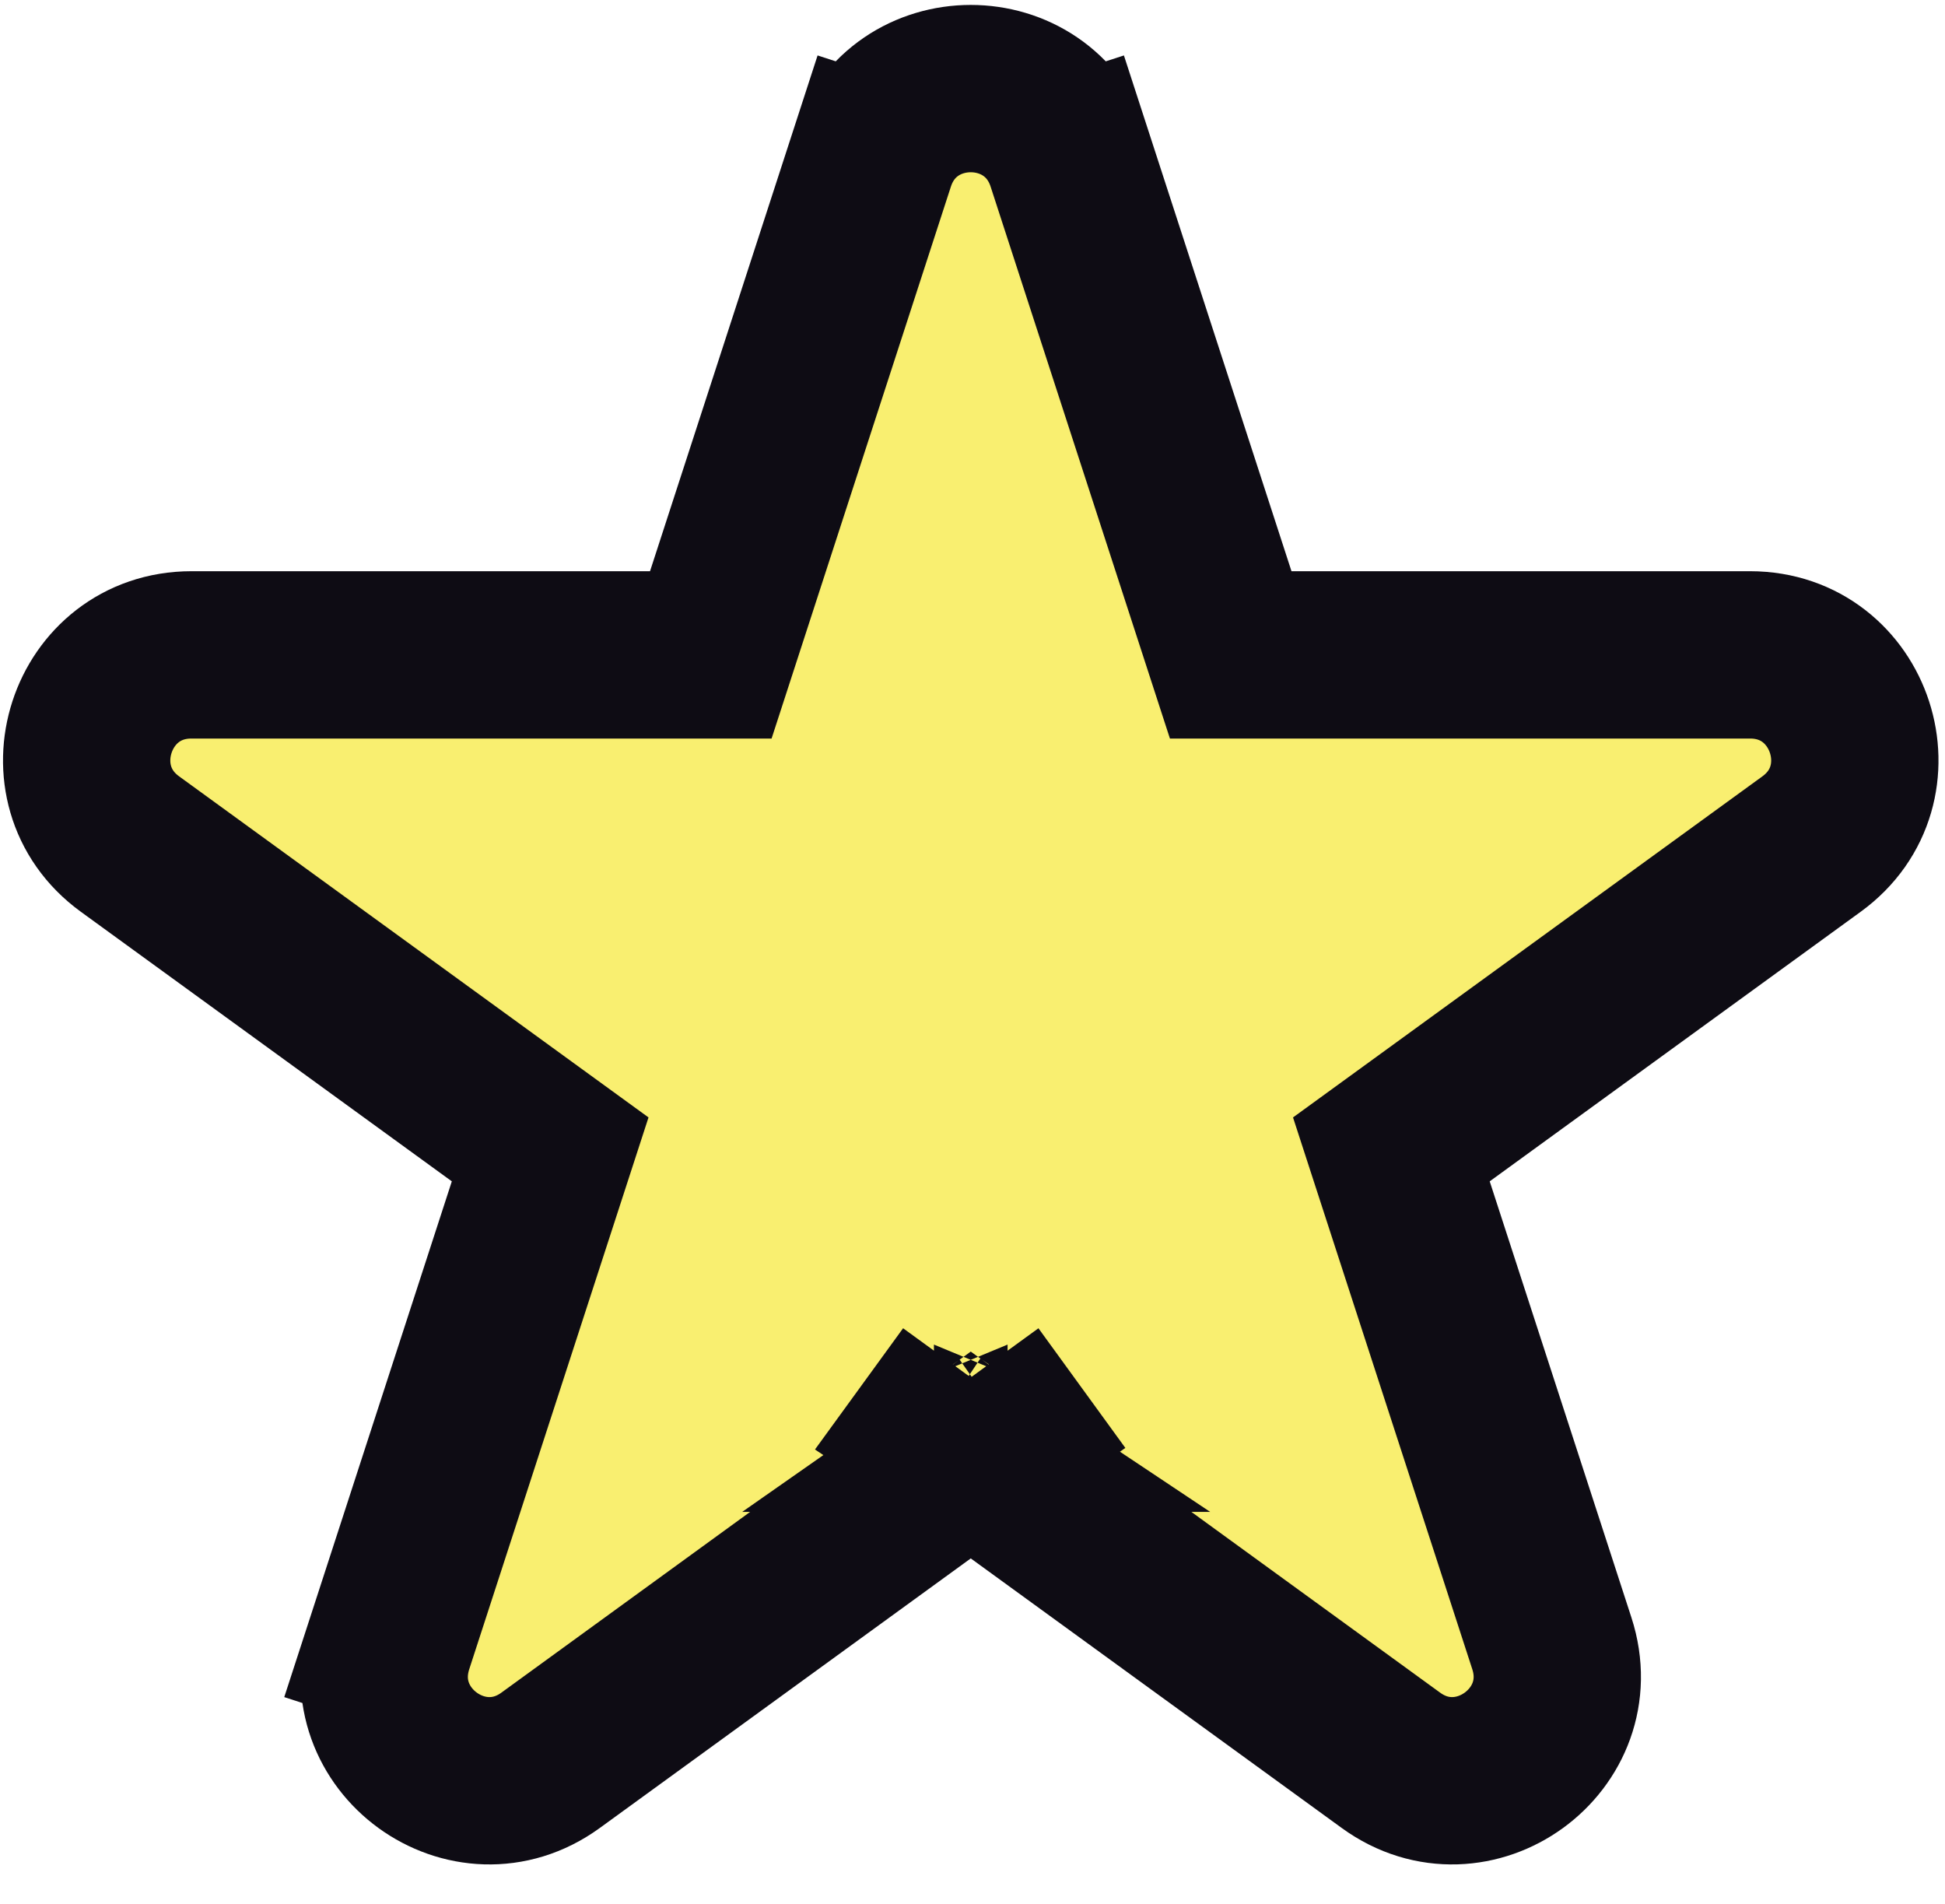
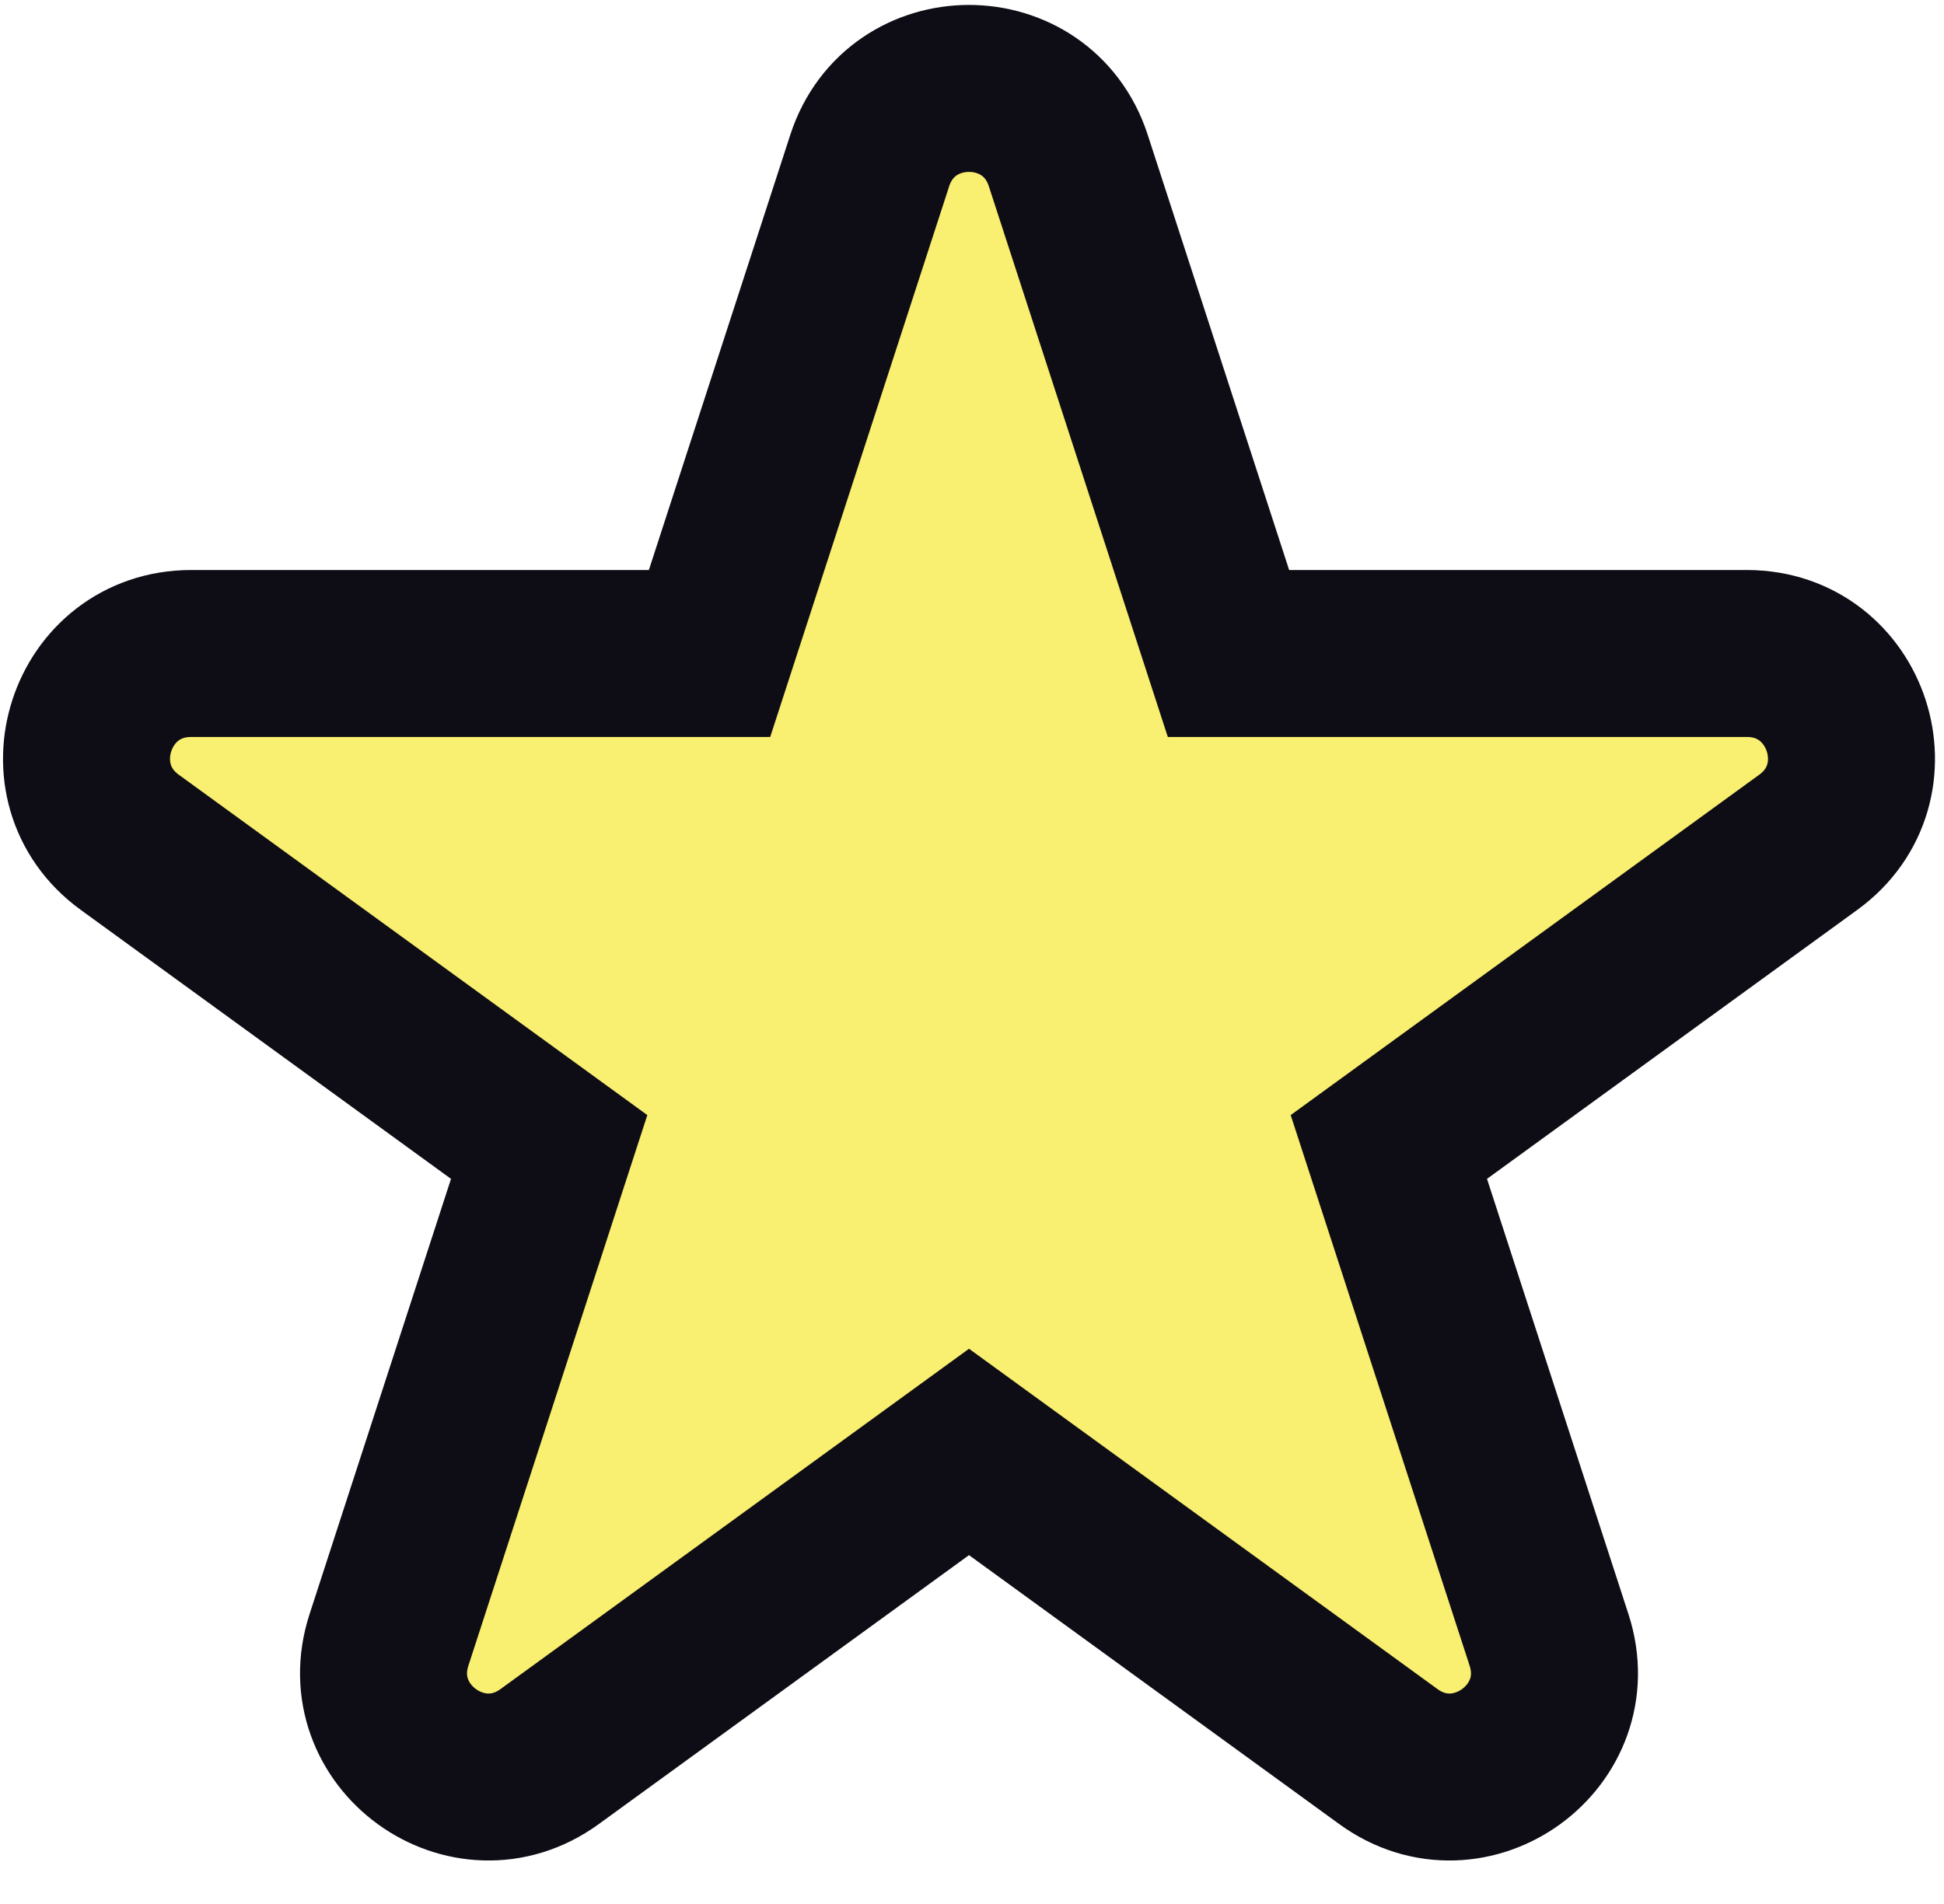
- <svg xmlns="http://www.w3.org/2000/svg" width="93" height="91" viewBox="0 0 93 91" fill="none">
-   <path d="M46.417 65.854L48.18 68.281C48.179 68.282 48.178 68.283 48.177 68.283L48.18 68.281L46.417 65.854ZM46.417 65.854L44.653 68.281C44.654 68.282 44.655 68.283 44.656 68.283L44.653 68.281L46.417 65.854ZM18.632 78.569L22.436 79.805L18.632 78.569C17.135 83.176 22.407 87.006 26.326 84.159L46.417 69.562L66.507 84.159C70.426 87.006 75.698 83.176 74.202 78.569L66.528 54.951L86.618 40.354C90.537 37.507 88.523 31.309 83.679 31.309L58.846 31.309L51.172 7.691L47.368 8.927L51.172 7.691C49.675 3.084 43.158 3.084 41.661 7.691L45.465 8.927L41.661 7.691L33.987 31.309L9.154 31.309C4.31 31.309 2.296 37.507 6.215 40.354L26.306 54.951L18.632 78.569Z" fill="#F9EF70" stroke="#0E0C14" stroke-width="8" />
+ <svg xmlns="http://www.w3.org/2000/svg" width="100%" height="100%" viewBox="0 0 388 380" version="1.1" xml:space="preserve" style="fill-rule:evenodd;clip-rule:evenodd;">
+   <path d="M77.632,327.372c-6.237,19.193 15.731,35.154 32.059,23.292l83.712,-60.82l83.711,60.82c16.327,11.862 38.296,-4.098 32.059,-23.292l-31.975,-98.409l83.712,-60.82c16.327,-11.863 7.936,-37.688 -12.246,-37.688l-103.473,-0l-31.975,-98.409l-0,-0c-6.236,-19.194 -33.391,-19.194 -39.627,-0l-0,-0l-31.975,98.409l-103.474,-0c-20.181,-0 -28.573,25.825 -12.245,37.688l83.712,60.82l-31.975,98.409Z" style="fill:#f9ef70;fill-rule:nonzero;stroke:#0e0c14;stroke-width:33.33px;" />
</svg>
